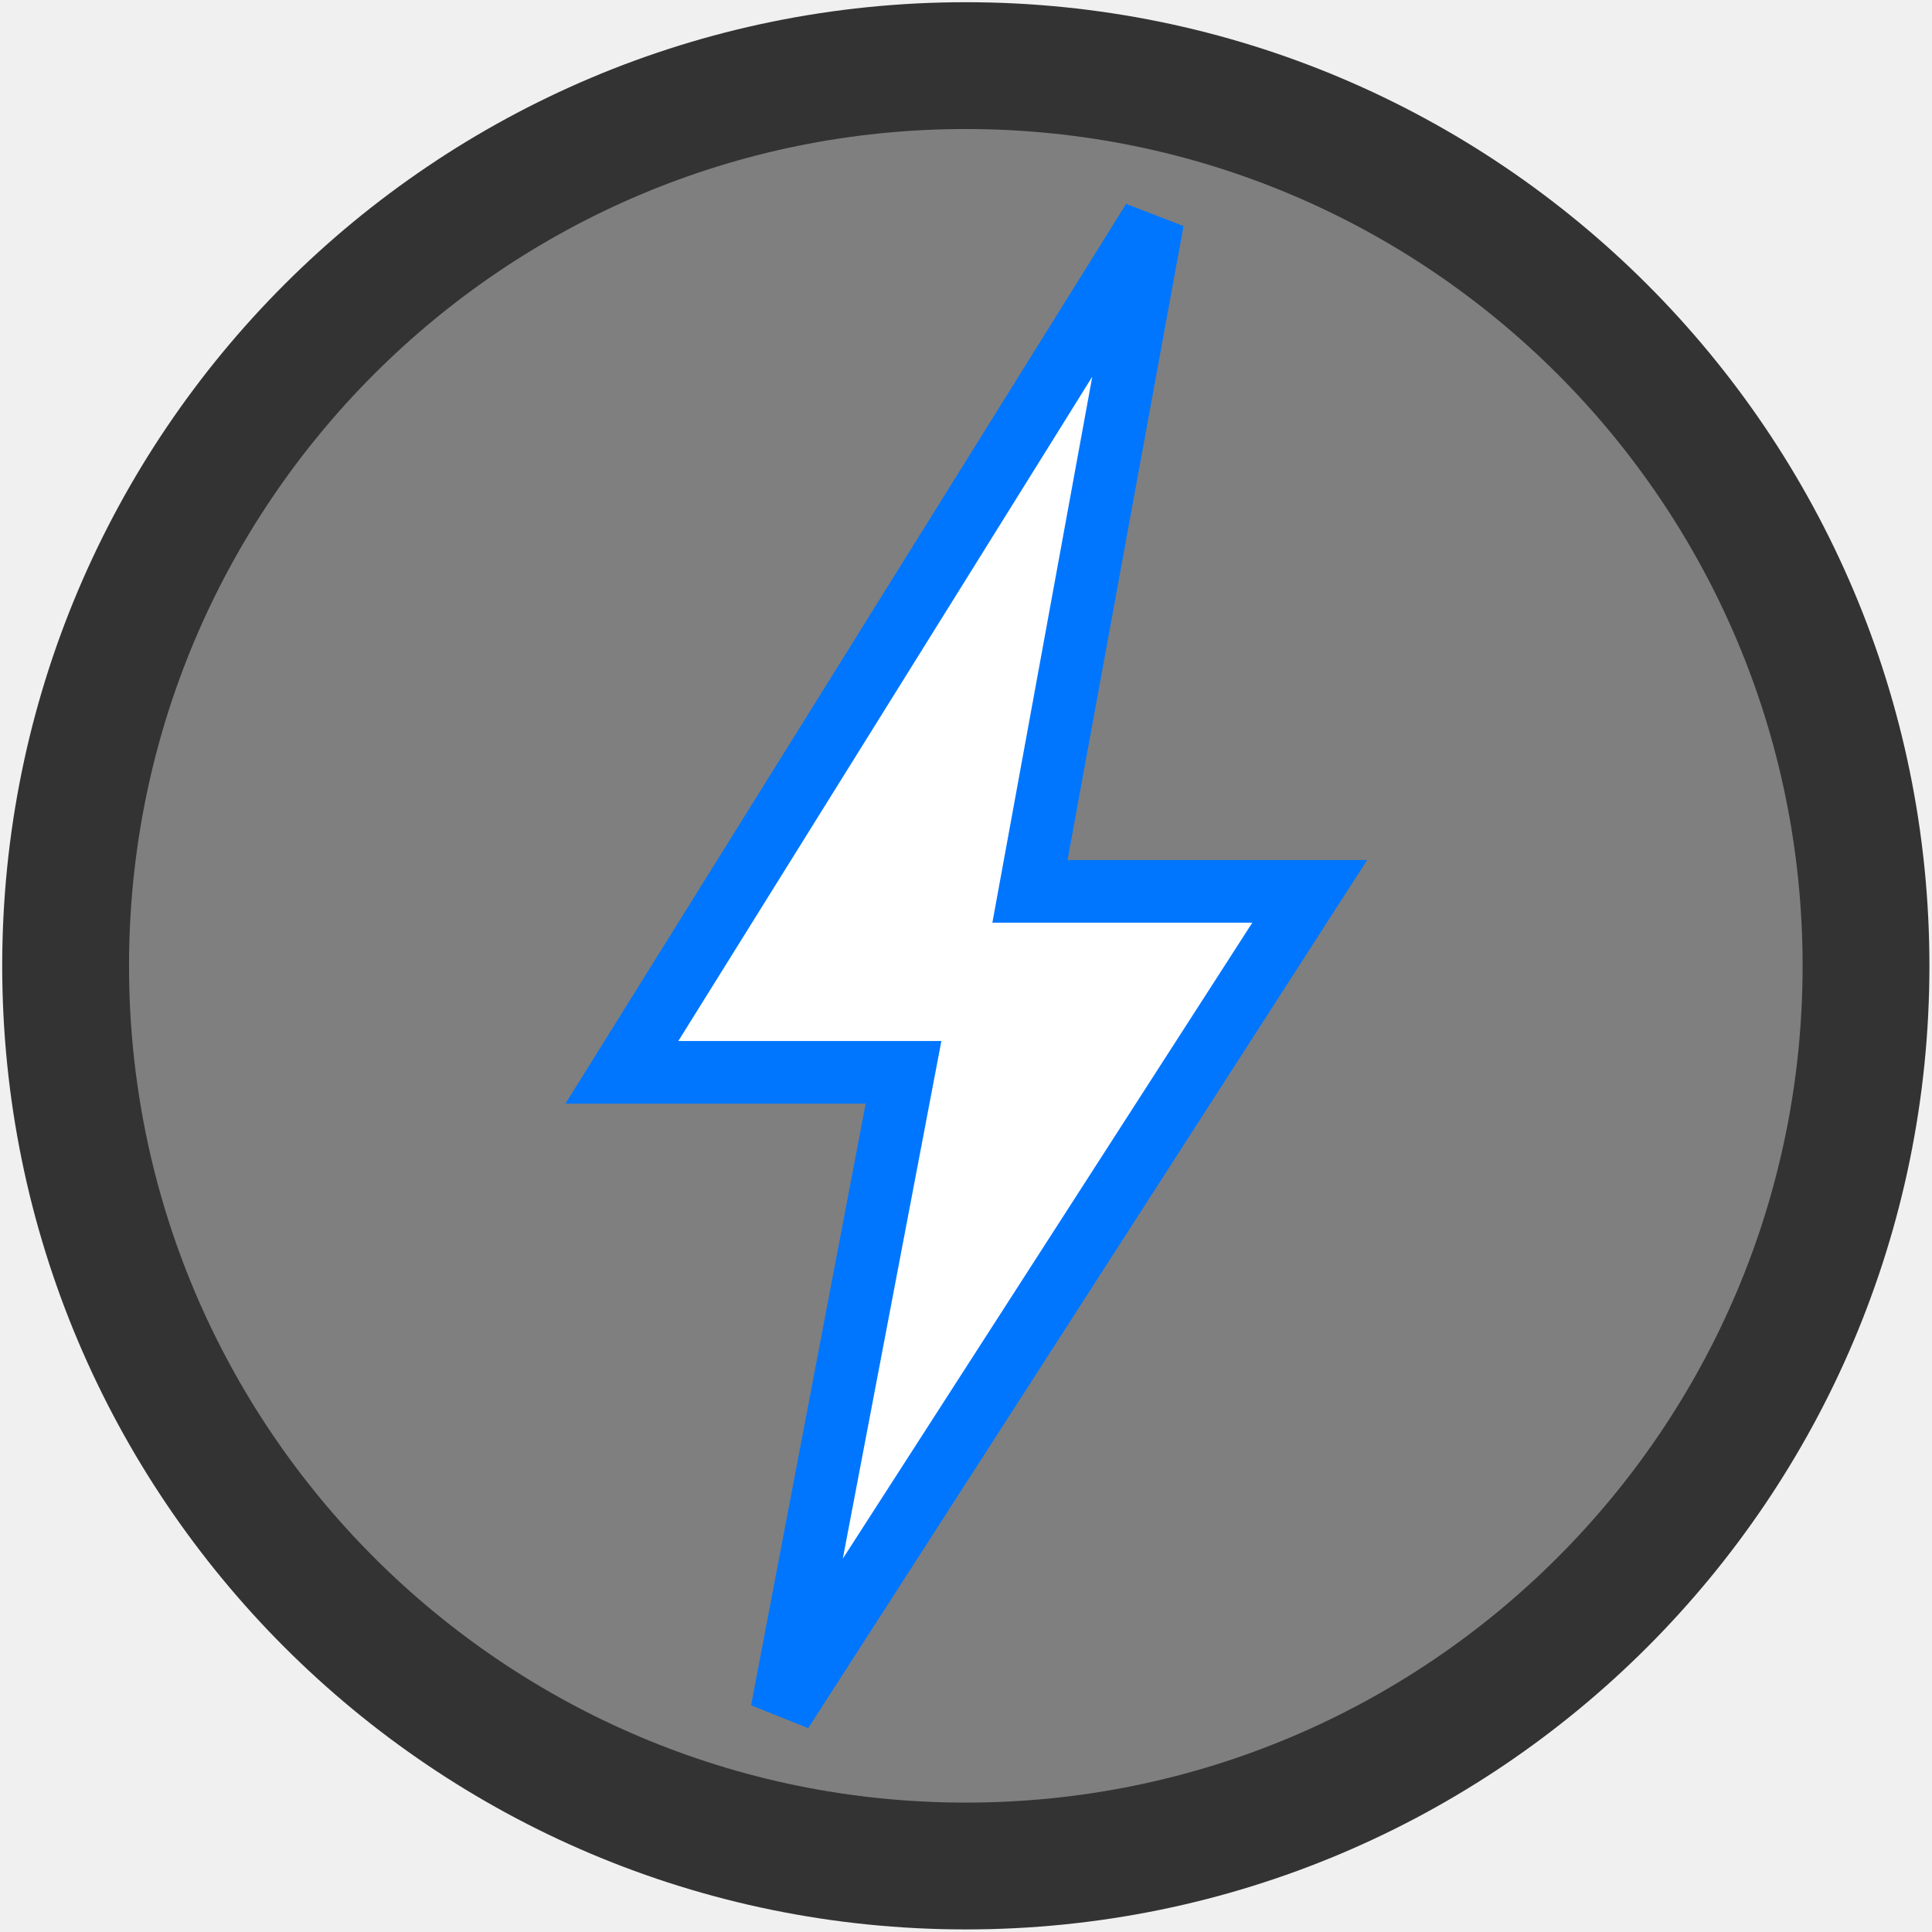
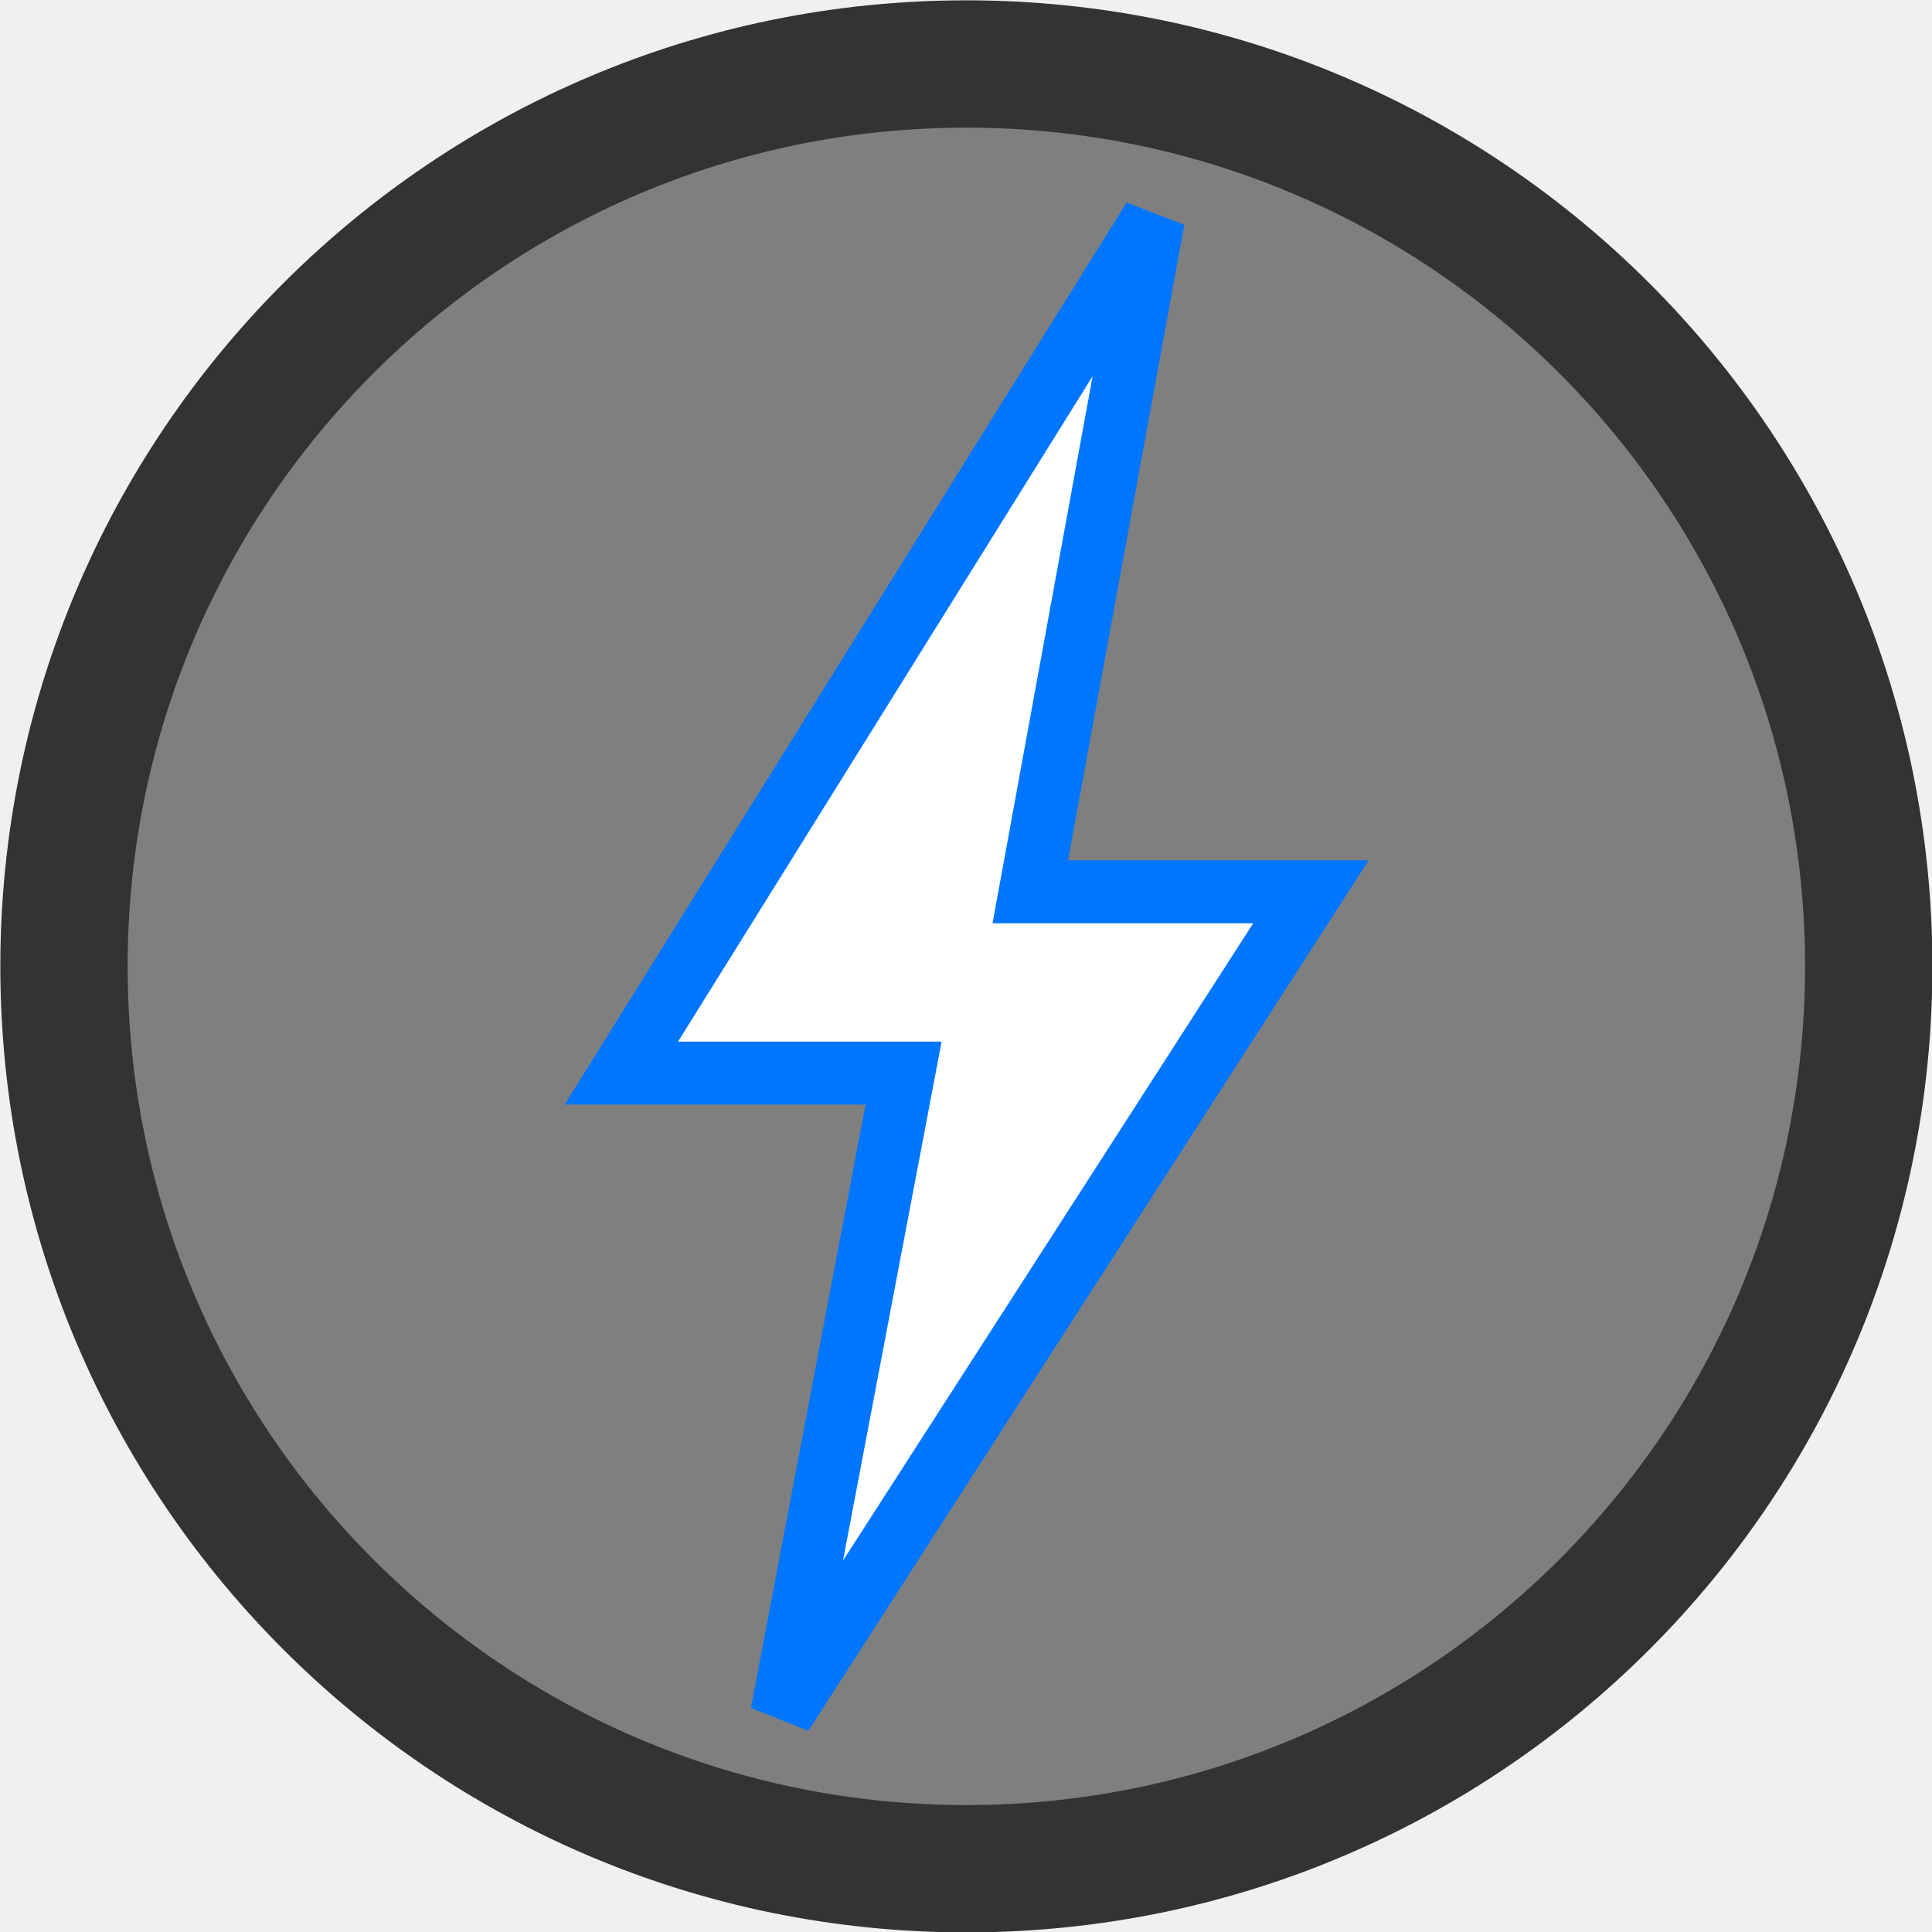
- <svg xmlns="http://www.w3.org/2000/svg" width="5.241mm" height="5.241mm" version="1.1" viewBox="0 0 5.241 5.241">
-   <circle cx="2.62" cy="2.62" r="2.442" fill="#7f7f7f" stroke="#333" stroke-width=".344" />
-   <path d="m2.121 4.642 1.432-2.224h-0.759l0.333-1.82-1.44 2.311h0.764z" fill="#fff" stroke="#0076ff" stroke-width=".17" />
+ <svg xmlns="http://www.w3.org/2000/svg" width="32" height="32" version="1.1" viewBox="0 0 32 32">
+   <circle cx="16.006" cy="16.006" r="14.946" fill="#7f7f7f" stroke="#333" stroke-width="2.109" />
+   <path d="m12.95 28.385 8.763-13.614h-4.648l2.038-11.141-8.812 14.144h4.675z" fill="#fff" stroke="#0076ff" stroke-width="1.043" />
</svg>
